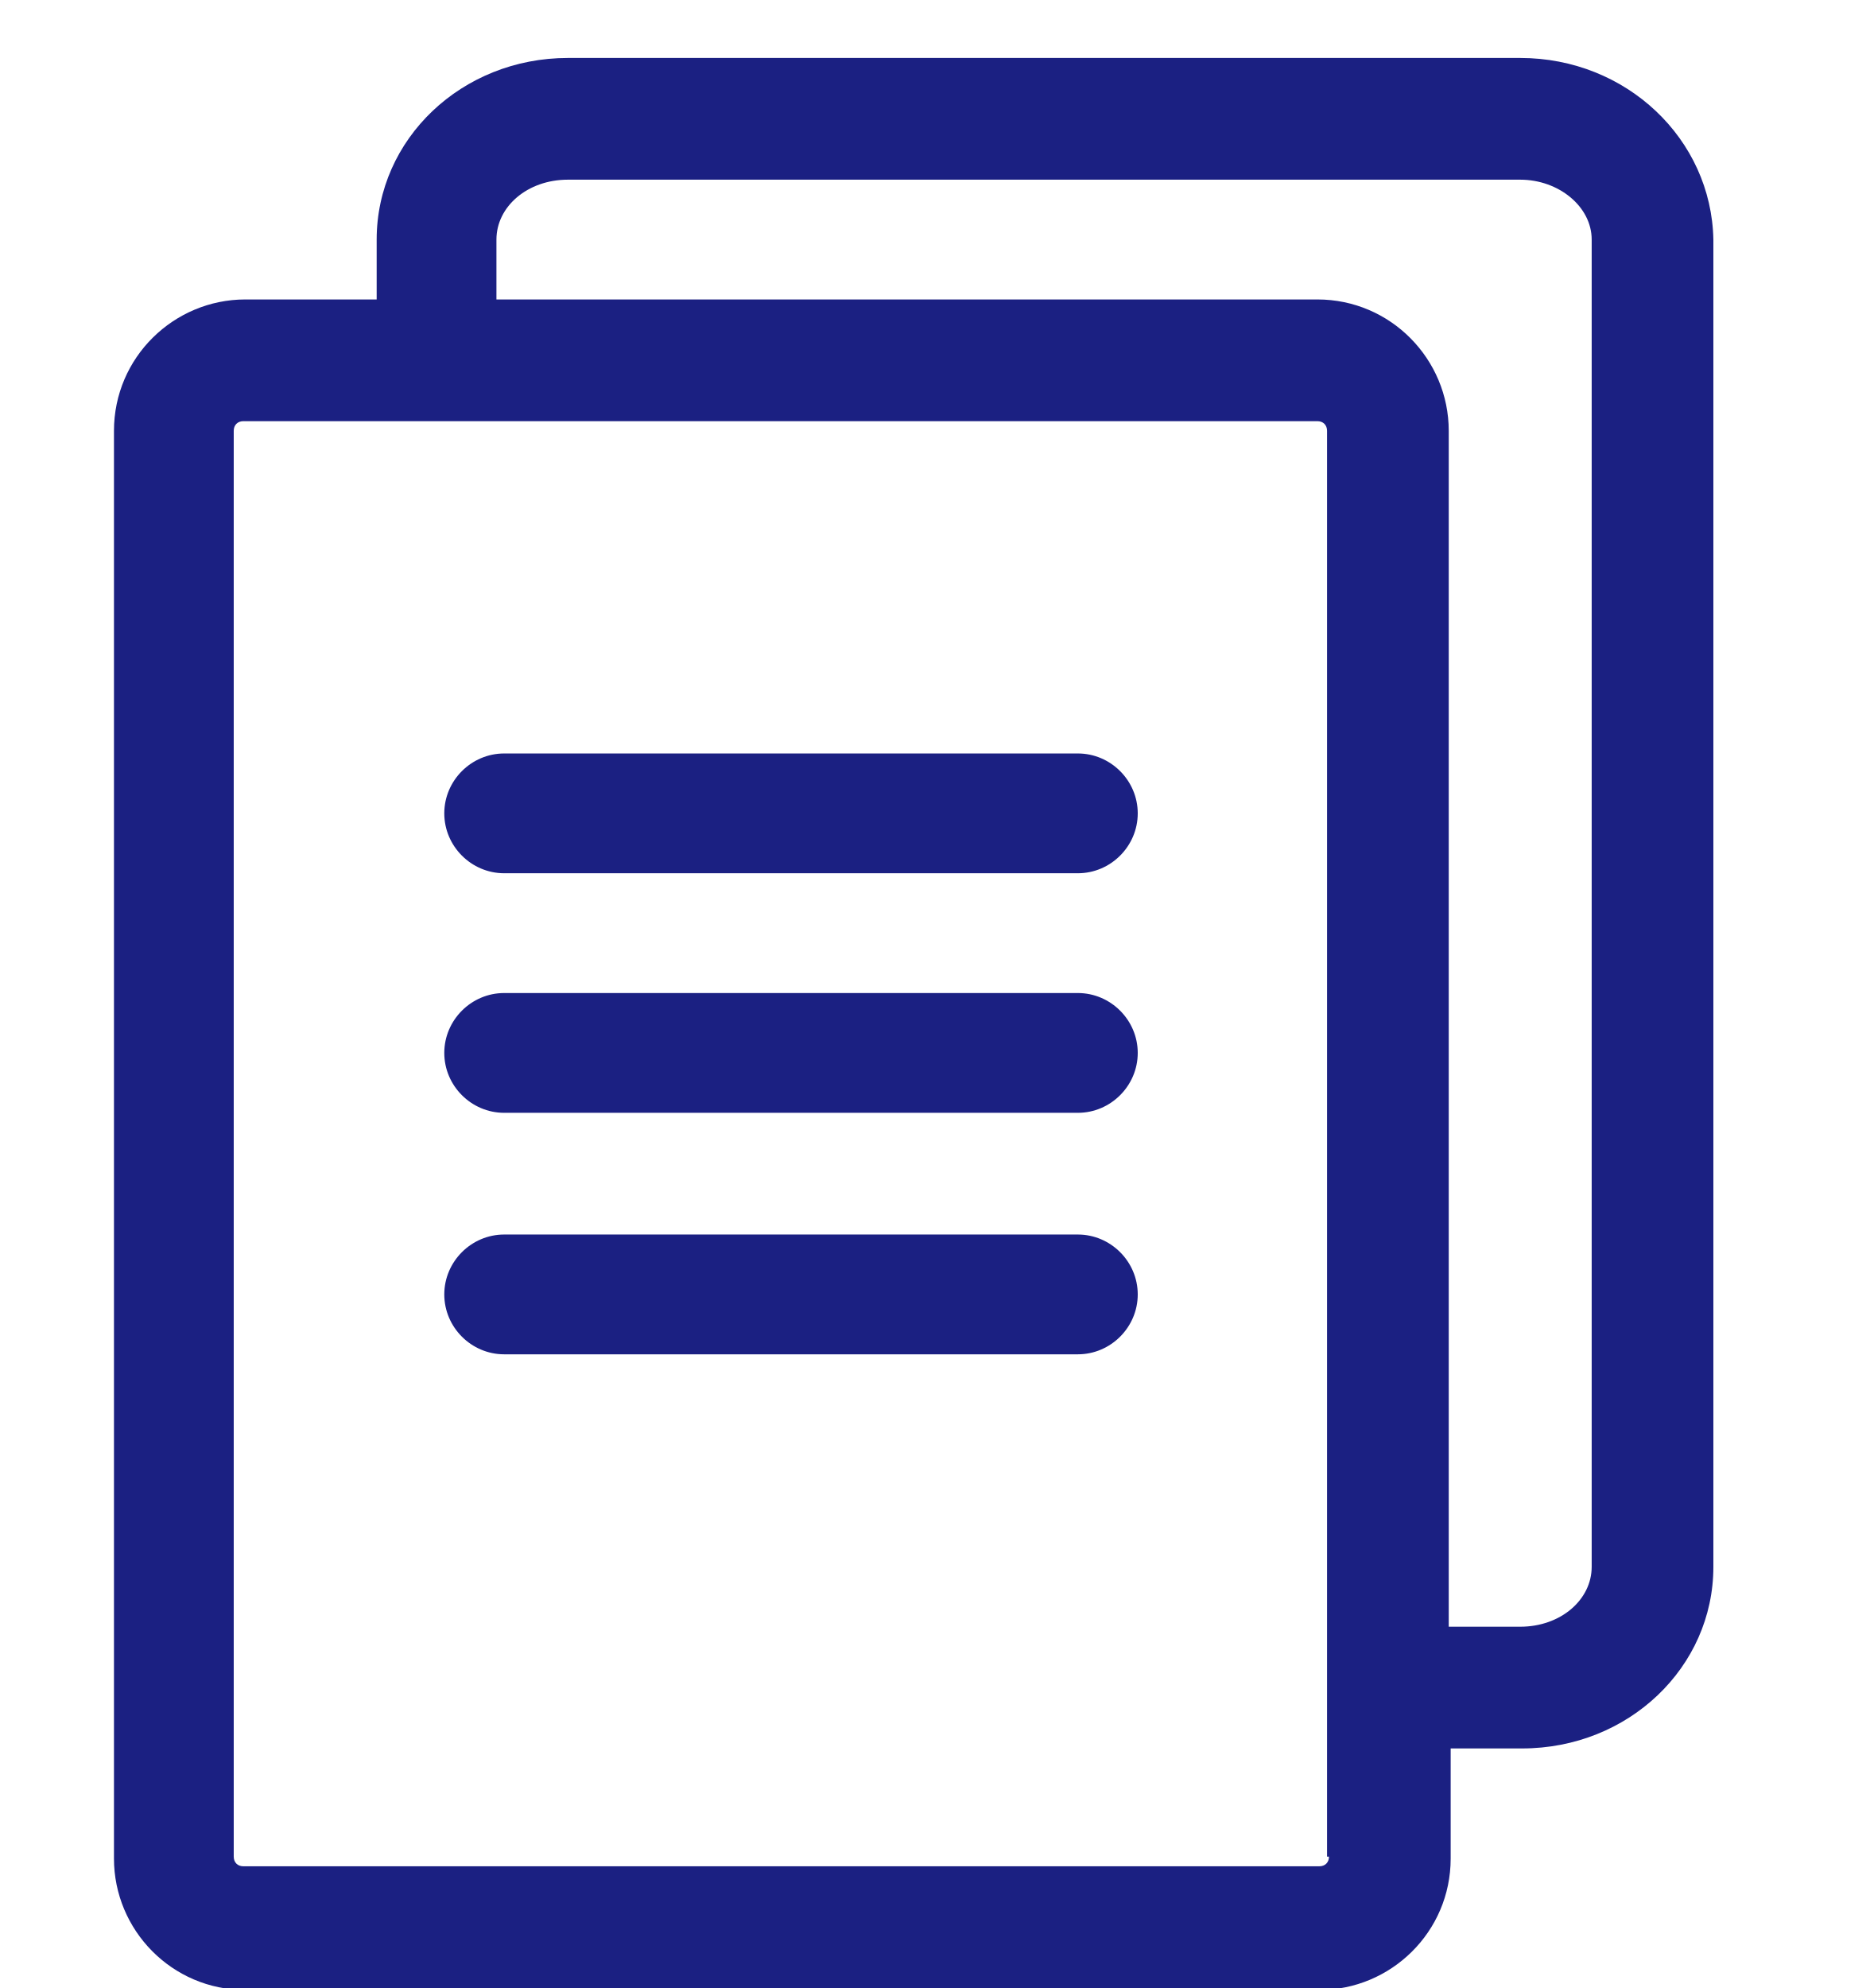
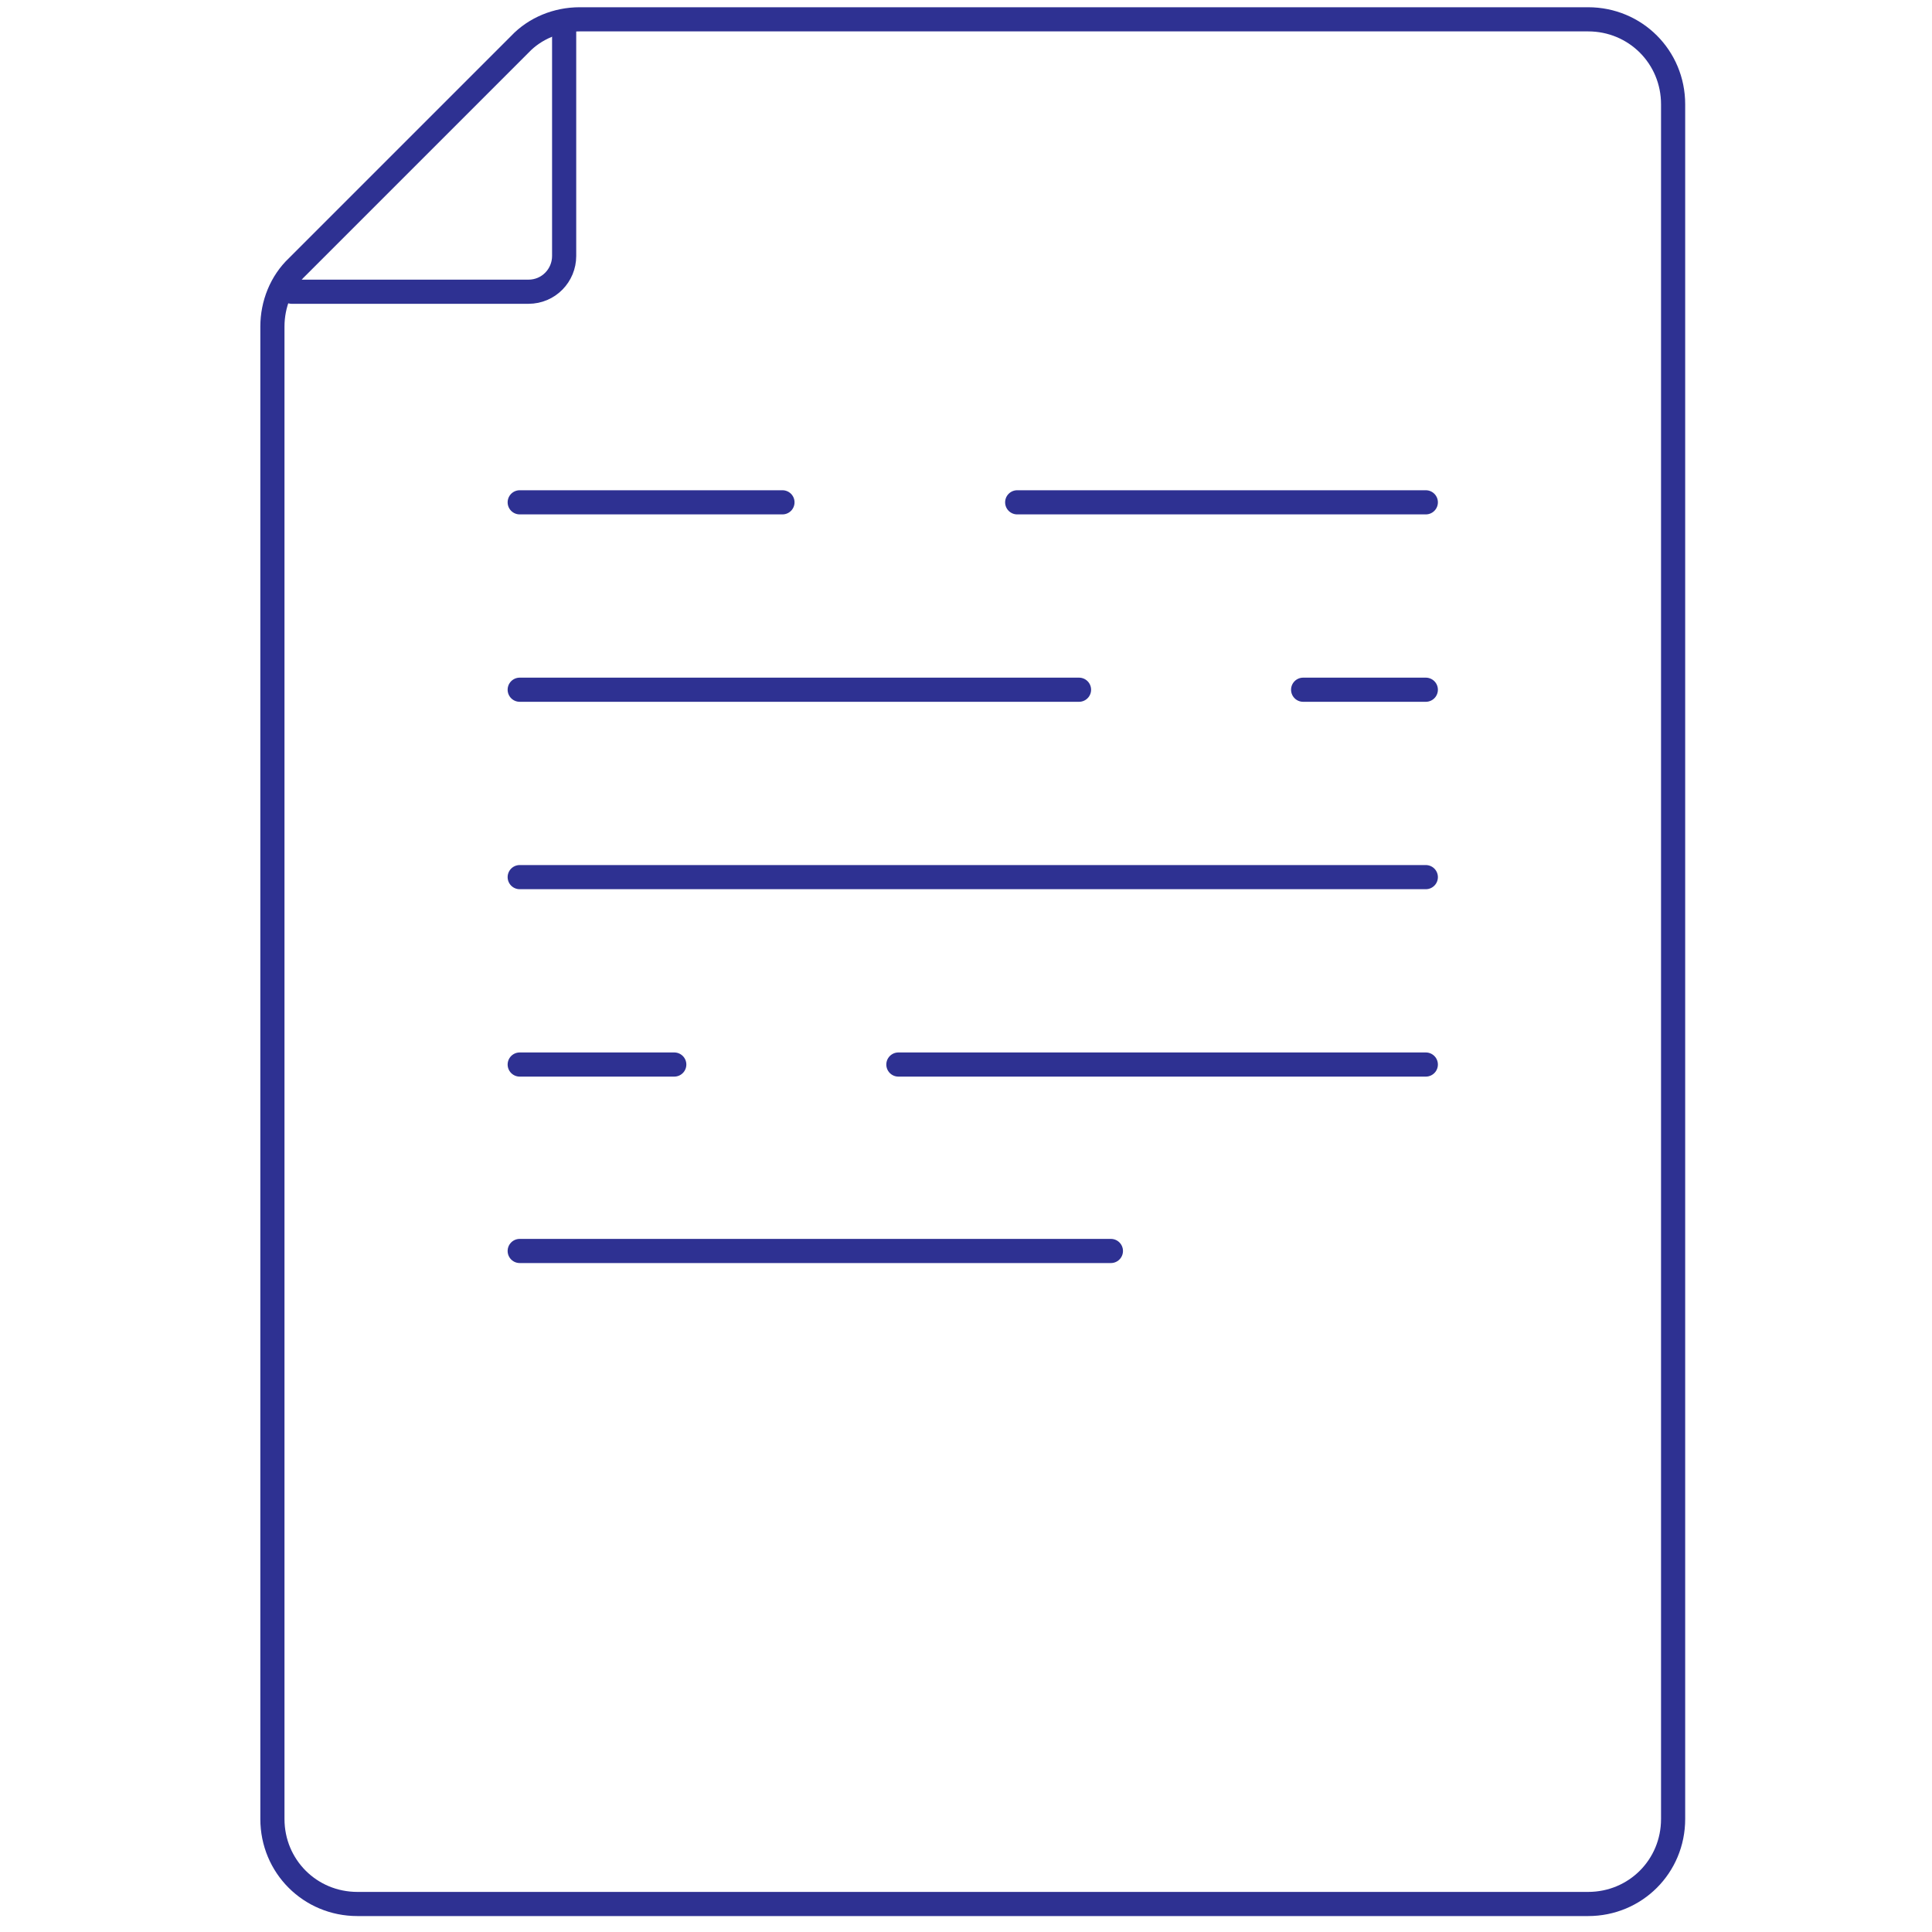
- <svg xmlns="http://www.w3.org/2000/svg" version="1.1" id="Layer_1" x="0px" y="0px" viewBox="0 0 96.8 102.9" style="enable-background:new 0 0 96.8 102.9;" xml:space="preserve">
+ <svg xmlns="http://www.w3.org/2000/svg" version="1.1" id="Layer_1" x="0px" y="0px" viewBox="0 0 200 200" style="enable-background:new 0 0 200 200;" xml:space="preserve">
  <style type="text/css">
- 	.st0{fill:#1B2082;}
+ 	.st0{fill:none;stroke:#2E3192;stroke-width:2.5;stroke-linecap:round;stroke-linejoin:round;stroke-miterlimit:10;}
</style>
-   <g>
-     <path class="st0" d="M78.7,3H29.4c-5.5,0-9.9,4.2-9.9,9.4v3.1h-6.8c-3.7,0-6.8,3-6.8,6.8v73.9c0,3.7,3,6.8,6.8,6.8h55.6   c3.7,0,6.8-3,6.8-6.8v-5.7h3.7c5.5,0,9.9-4.2,9.9-9.4V12.4C88.6,7.2,84.2,3,78.7,3L78.7,3z M68.8,96.1c0,0.3-0.2,0.5-0.5,0.5H12.6   c-0.3,0-0.5-0.2-0.5-0.5V22.3c0-0.3,0.2-0.5,0.5-0.5h55.6c0.3,0,0.5,0.2,0.5,0.5V96.1z M82.4,81.1c0,1.7-1.6,3.1-3.7,3.1H75V22.3   c0-3.7-3-6.8-6.8-6.8H25.7v-3.1c0-1.7,1.6-3.1,3.7-3.1h49.3c2,0,3.7,1.4,3.7,3.1V81.1z M82.4,81.1" />
-     <path class="st0" d="M55.8,45.2H26.1c-1.7,0-3.1-1.4-3.1-3.1c0-1.7,1.4-3.1,3.1-3.1h29.7c1.7,0,3.1,1.4,3.1,3.1   C58.9,43.8,57.5,45.2,55.8,45.2L55.8,45.2z M55.8,45.2" />
-     <path class="st0" d="M55.8,57.6H26.1c-1.7,0-3.1-1.4-3.1-3.1c0-1.7,1.4-3.1,3.1-3.1h29.7c1.7,0,3.1,1.4,3.1,3.1   C58.9,56.2,57.5,57.6,55.8,57.6L55.8,57.6z M55.8,57.6" />
-     <path class="st0" d="M55.8,70.1H26.1c-1.7,0-3.1-1.4-3.1-3.1c0-1.7,1.4-3.1,3.1-3.1h29.7c1.7,0,3.1,1.4,3.1,3.1   C58.9,68.7,57.5,70.1,55.8,70.1L55.8,70.1z M55.8,70.1" />
-   </g>
+   <path class="st0" d="M60,2h104.4c4.9,0,8.8,3.9,8.8,8.8v177.5c0,4.9-3.9,8.8-8.8,8.8H37c-4.9,0-8.8-3.9-8.8-8.8V33.8  c0-2.3,0.9-4.6,2.6-6.2l23-23C55.4,2.9,57.7,2,60,2z" />
+   <path class="st0" d="M30.2,30.2h24.5c2.1,0,3.7-1.7,3.7-3.7V2.2" />
+   <line class="st0" x1="105.3" y1="52" x2="147.6" y2="52" />
+   <line class="st0" x1="53.8" y1="52" x2="81" y2="52" />
+   <line class="st0" x1="134.9" y1="71.4" x2="147.6" y2="71.4" />
+   <line class="st0" x1="53.8" y1="71.4" x2="111.7" y2="71.4" />
+   <line class="st0" x1="53.8" y1="129.5" x2="115" y2="129.5" />
+   <line class="st0" x1="93" y1="110.2" x2="147.6" y2="110.2" />
+   <line class="st0" x1="53.8" y1="110.2" x2="69.8" y2="110.2" />
+   <line class="st0" x1="53.8" y1="90.8" x2="147.6" y2="90.8" />
</svg>
